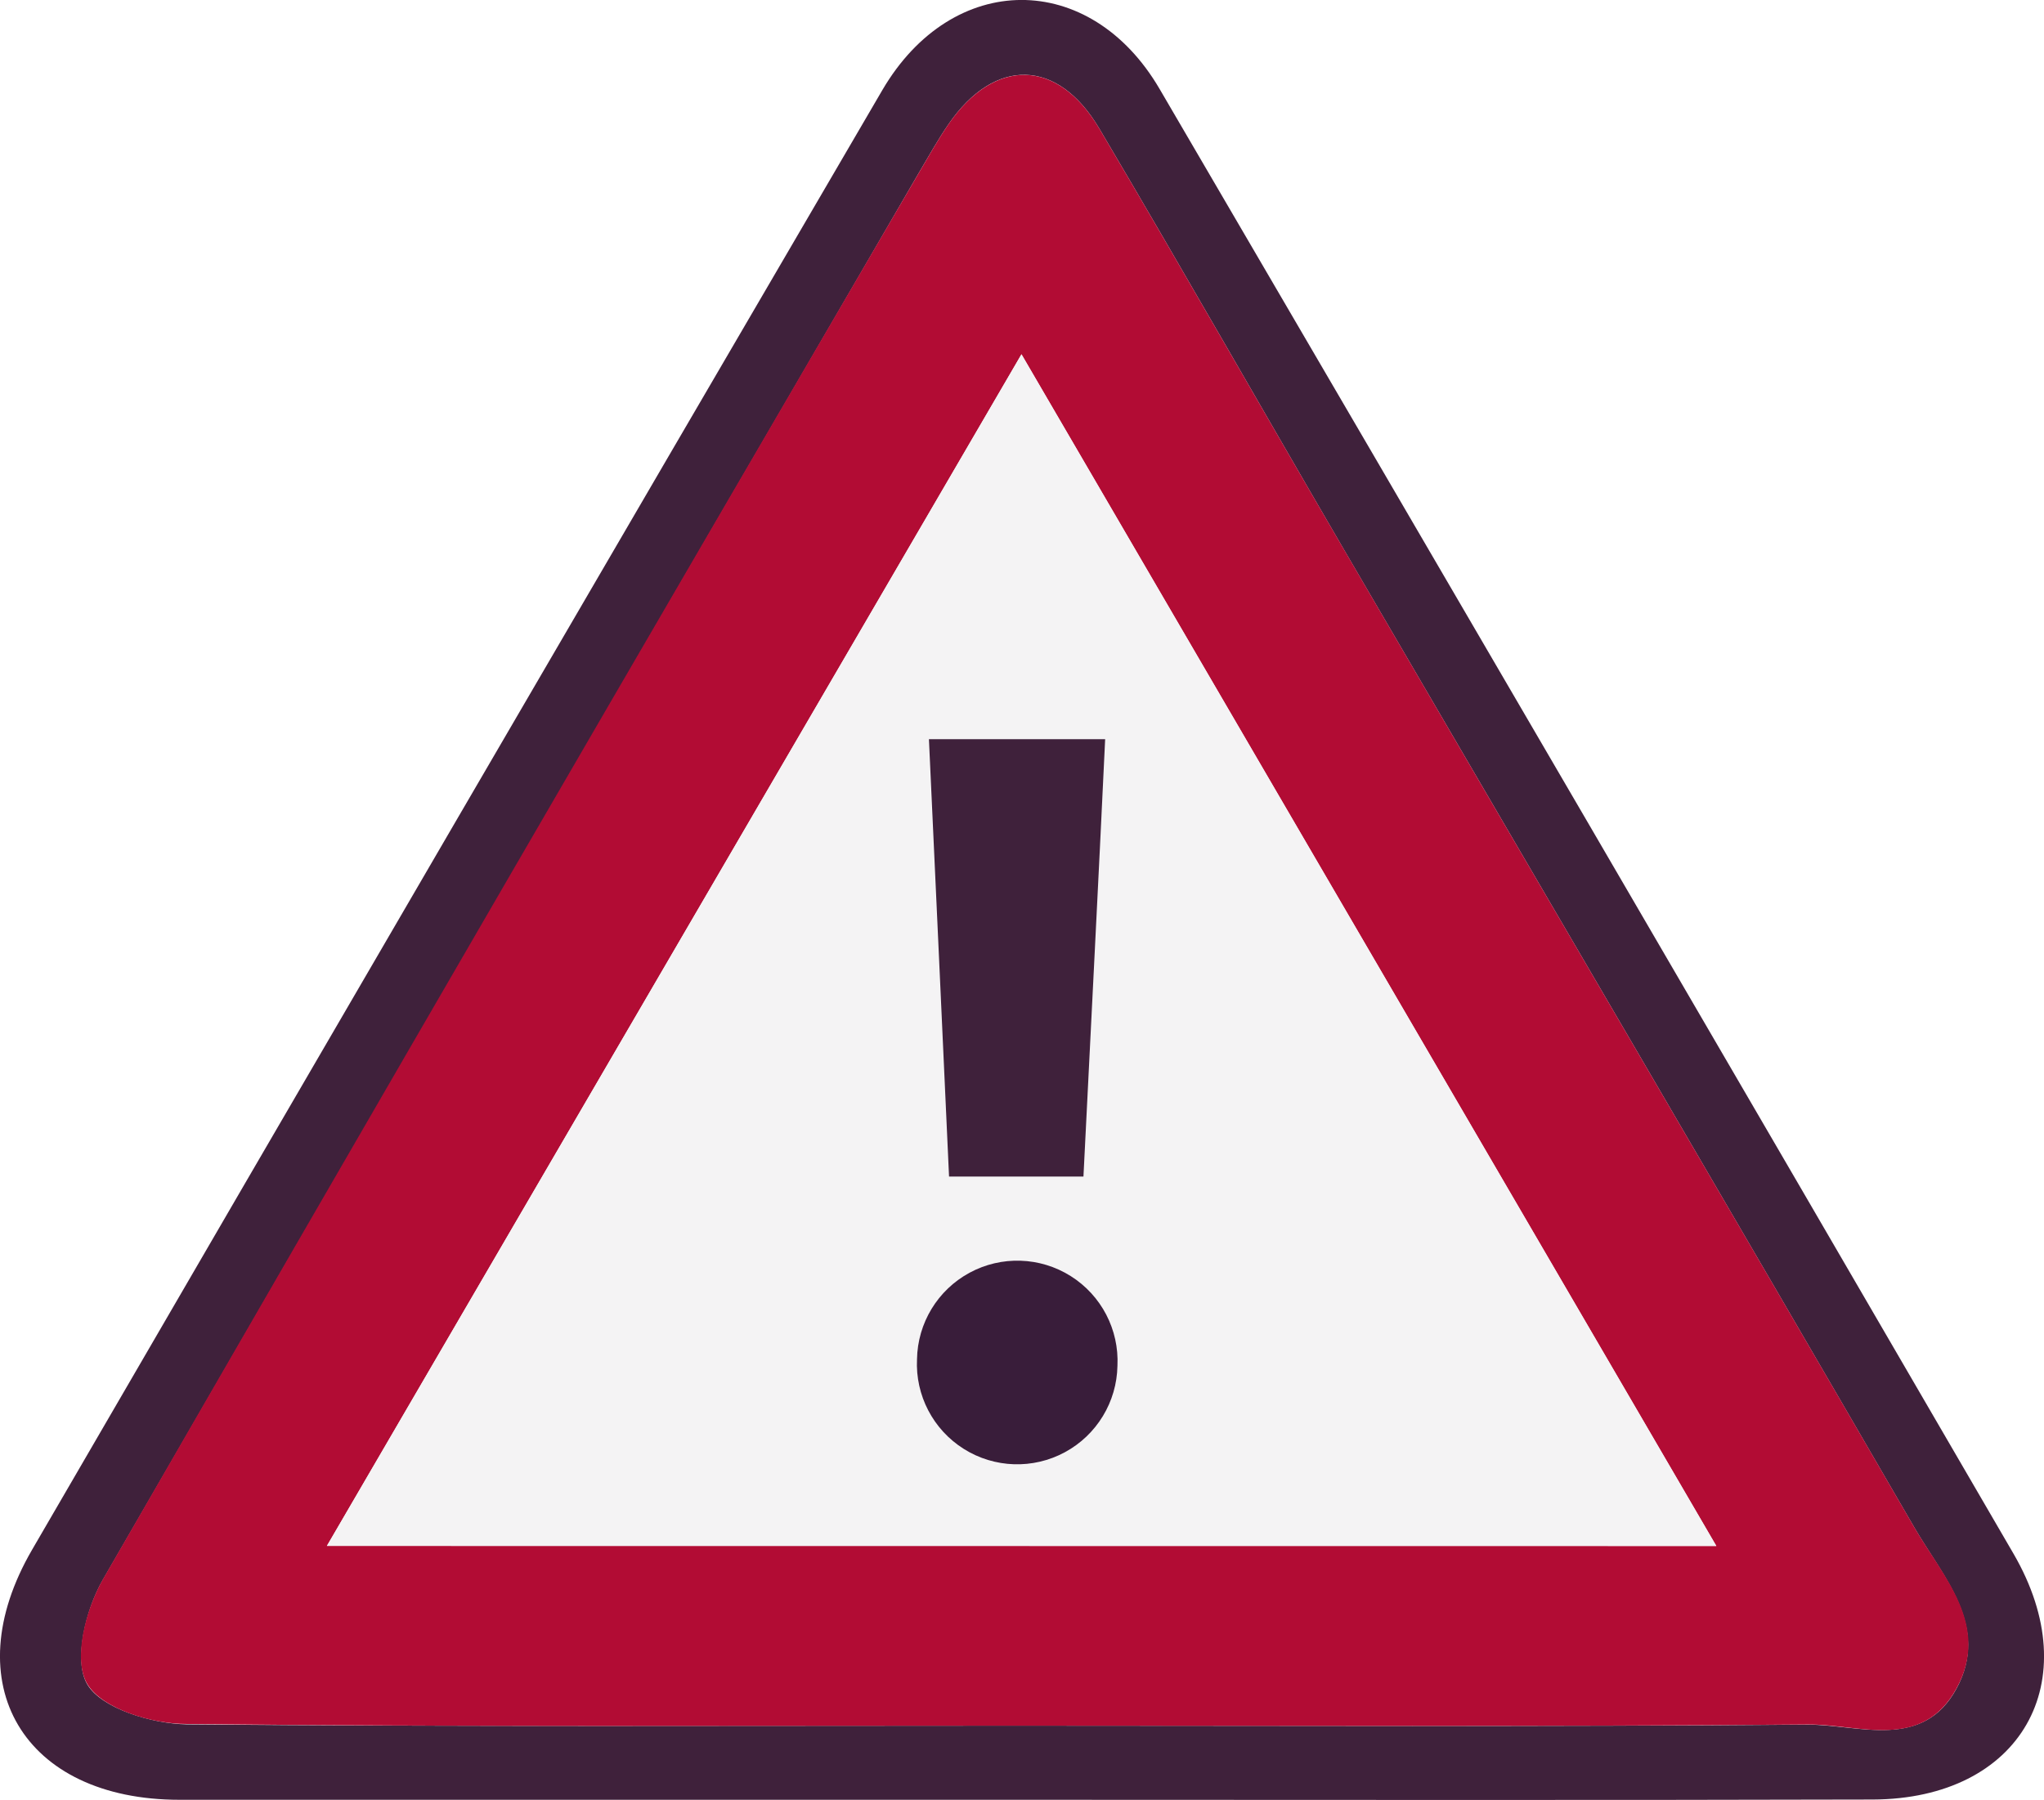
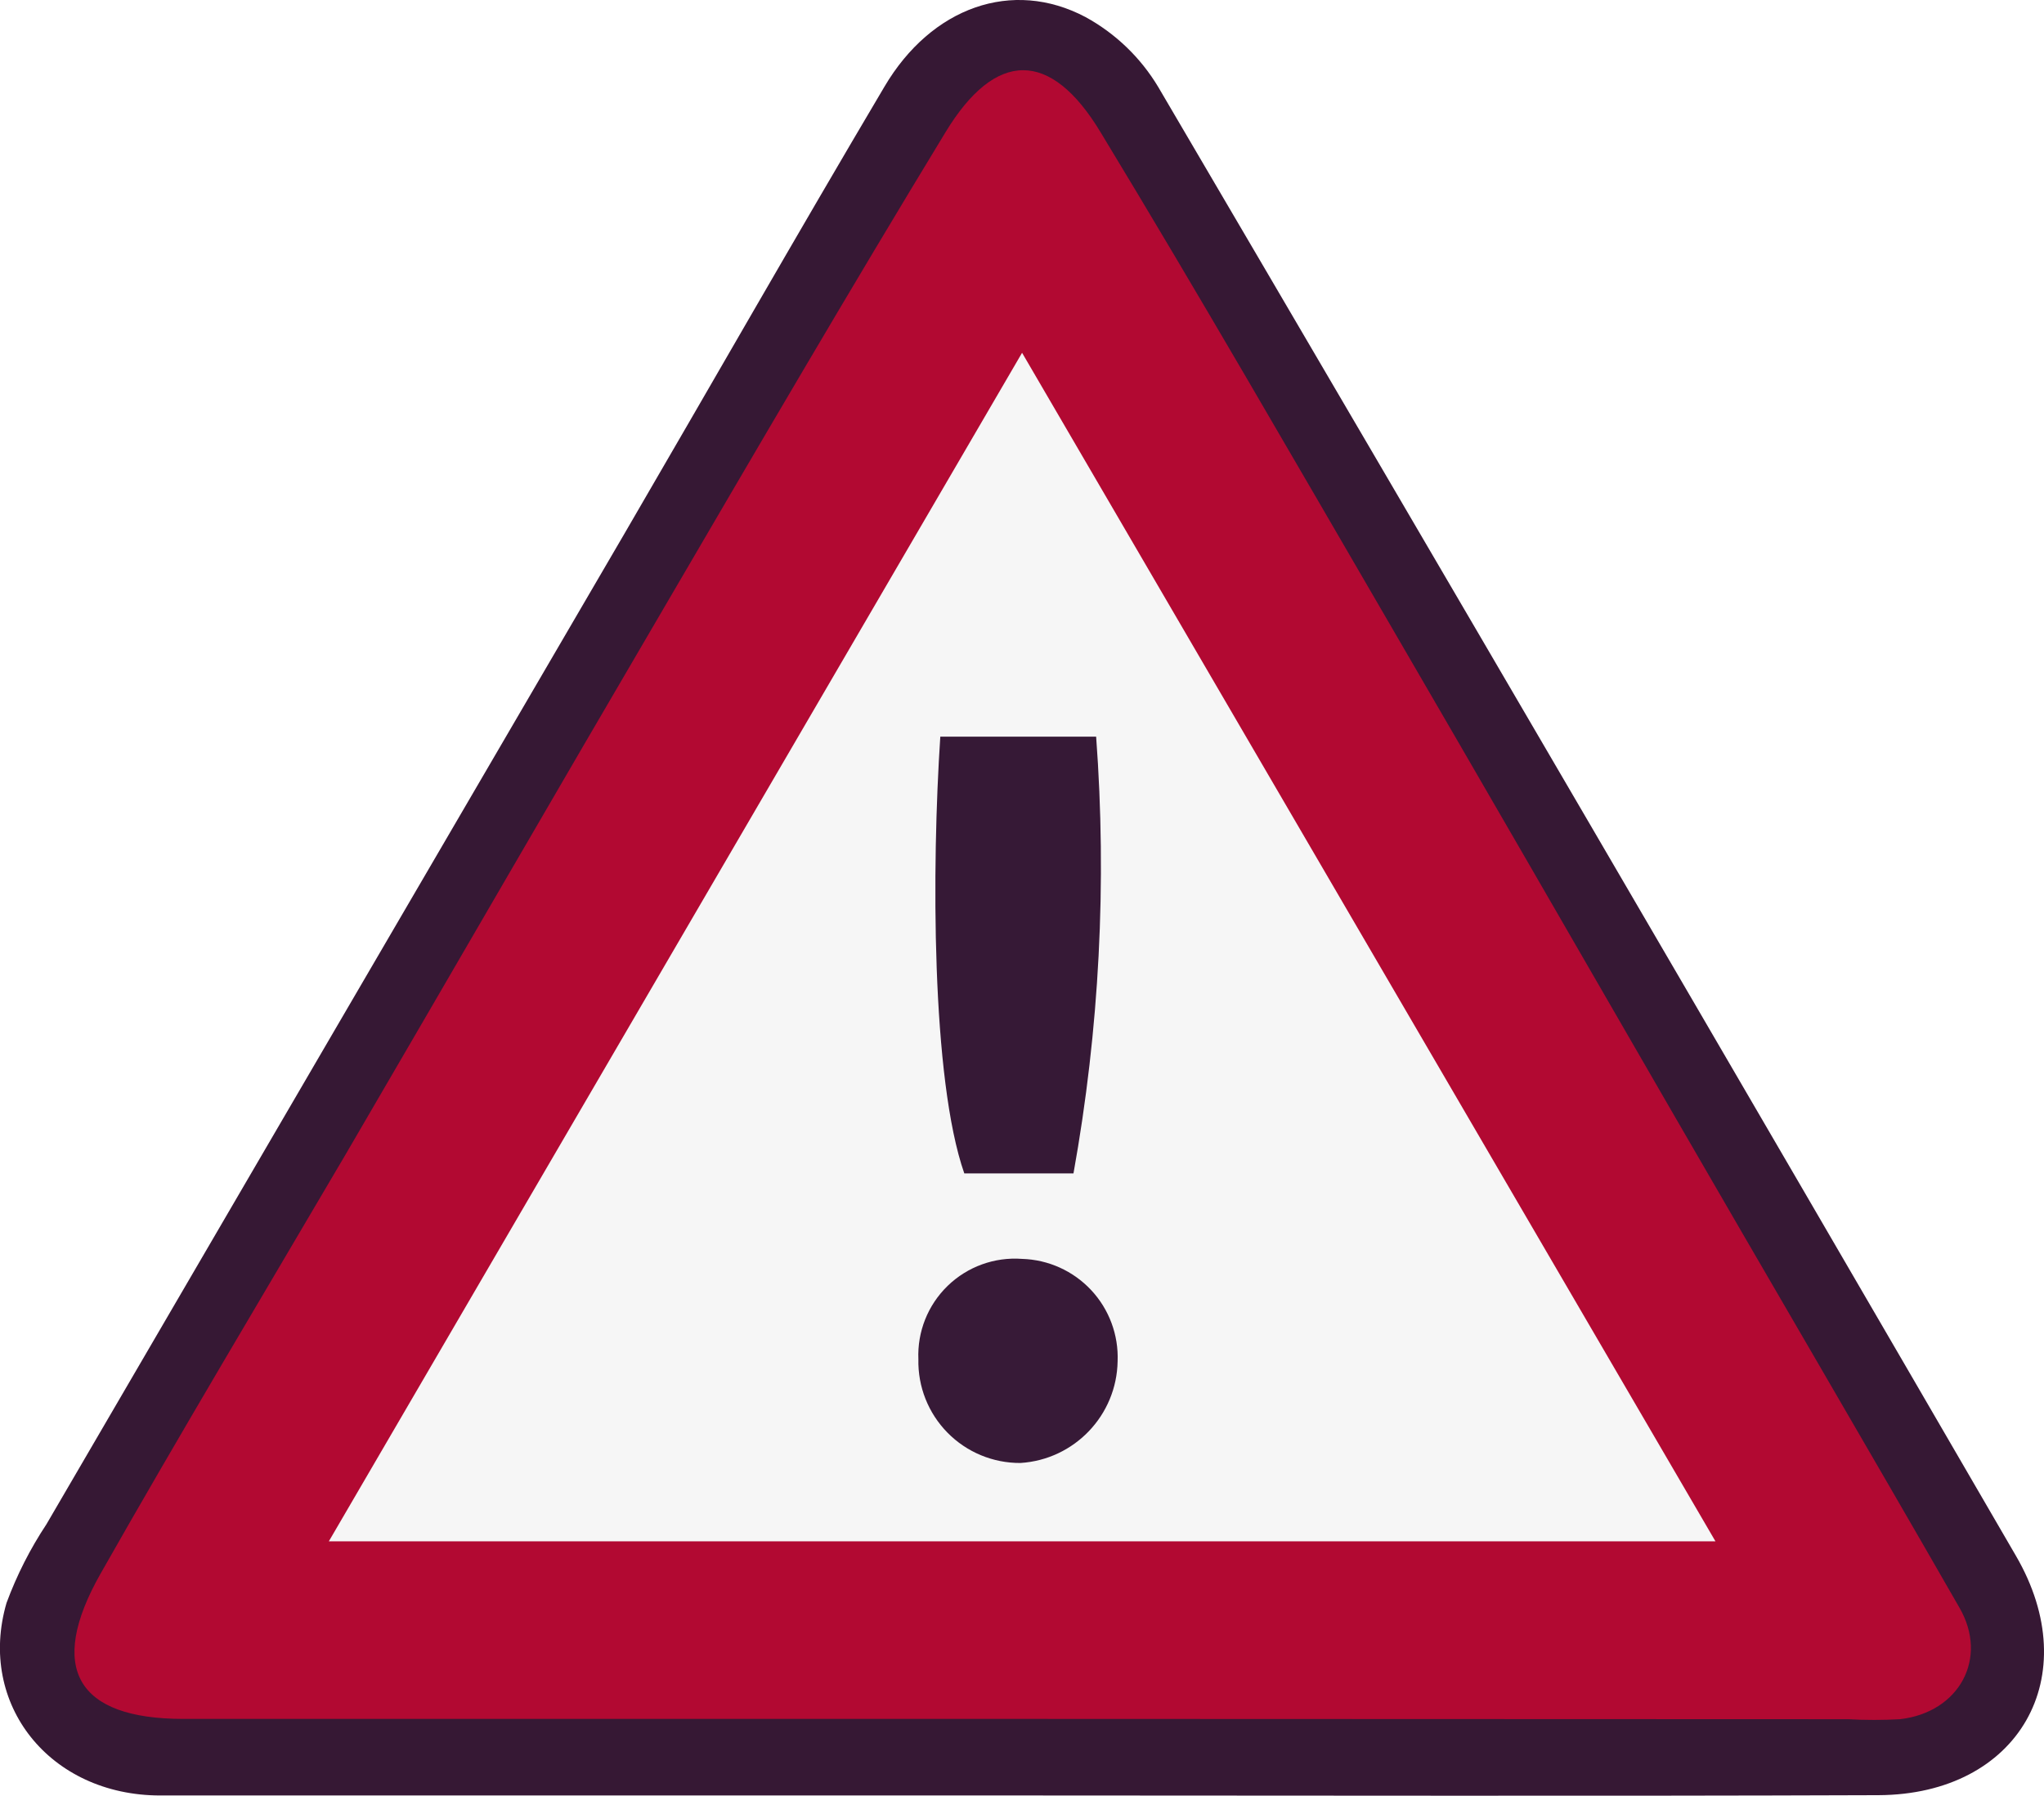
- <svg xmlns="http://www.w3.org/2000/svg" viewBox="0 0 156.32 137.68">
+ <svg xmlns="http://www.w3.org/2000/svg" viewBox="0 0 137.99 121.25">
  <defs>
-     <style>.cls-1{fill:#fefefe;}.cls-2{fill:#3f213b;}.cls-3{fill:#b20c34;}.cls-4{fill:#f4f3f4;}.cls-5{fill:#391d3a;}</style>
+     <style>.cls-1{fill:#361834;}.cls-2{fill:#b20932;}.cls-3{fill:#f6f6f6;}.cls-4{fill:#361936;}.cls-5{fill:#371a37;}</style>
  </defs>
  <g id="Layer_2" data-name="Layer 2">
    <g id="Layer_1-2" data-name="Layer 1">
-       <path class="cls-1" d="M78.23,137.67c21.66,0,43.33,0,65,0,11.31,0,16.46-9,10.77-18.8Q121.41,62.78,88.68,6.8c-5.32-9.1-15.84-9.07-21.2.09q-32.6,55.77-65,111.65c-5.95,10.25-.64,19.12,11.28,19.12Q46,137.69,78.23,137.67Z" />
-       <path class="cls-2" d="M78.23,137.67q-32.25,0-64.5,0c-11.92,0-17.23-8.87-11.28-19.12Q34.9,62.67,67.48,6.89c5.36-9.16,15.88-9.19,21.2-.09q32.73,56,65.31,112.05c5.69,9.8.54,18.76-10.77,18.8C121.56,137.71,99.89,137.67,78.23,137.67ZM77.76,132c20.16,0,40.33.09,60.49-.08,3.91,0,8.8,2,11.38-2.76s-1.06-8.57-3.24-12.34c-14.44-24.9-29-49.74-43.51-74.61C96.59,31.42,90.42,20.57,84.07,9.83c-3.18-5.38-8-5.45-11.51-.36C71.71,10.7,71,12,70.22,13.31Q39,67,7.86,120.85c-1.3,2.26-2.27,6.16-1.18,8s4.93,3,7.58,3.05C35.42,132.09,56.59,132,77.76,132Z" />
-       <path class="cls-3" d="M77.76,132c-21.17,0-42.34.1-63.5-.13-2.65,0-6.44-1.15-7.58-3.05s-.12-5.7,1.18-8Q38.87,67,70.22,13.31C71,12,71.71,10.7,72.56,9.47c3.53-5.09,8.33-5,11.51.36,6.35,10.74,12.52,21.59,18.81,32.37,14.5,24.87,29.07,49.71,43.51,74.61,2.18,3.77,5.88,7.51,3.24,12.34s-7.47,2.73-11.38,2.76C118.09,132.08,97.92,132,77.76,132Zm53.5-13.74L78.12,27.1,25,118.25Z" />
-       <path class="cls-4" d="M131.26,118.25H25L78.12,27.1ZM82.86,90c.56-11.28,1.11-22.4,1.66-33.46H71C71.56,68,72.07,79,72.58,90Zm2.6,14.48a7.67,7.67,0,1,0-15.33-.5,7.67,7.67,0,1,0,15.33.5Z" />
-       <path class="cls-2" d="M82.86,90H72.58c-.51-11-1-22-1.54-33.46H84.52C84,67.59,83.42,78.71,82.86,90Z" />
-       <path class="cls-5" d="M85.46,104.47a7.67,7.67,0,1,1-15.33-.5,7.67,7.67,0,1,1,15.33.5Z" />
+       <path class="cls-1" d="M69.32,121.23c-19.5,0-39,0-58.5,0-7.46,0-12.37-6.17-10.38-13a25.86,25.86,0,0,1,2.7-5.32q19.49-33.43,39-66.85C48,26,53.77,15.88,59.71,5.85c3.17-5.37,8.63-7.31,13.57-4.7a13,13,0,0,1,4.91,4.72q29.07,49.52,57.9,99.17c4.76,8.17.18,16.13-9.28,16.17C107.65,121.28,88.48,121.23,69.32,121.23Z" />
+       <path class="cls-2" d="M68.83,116.06H12.37c-7.18,0-9.21-3.41-5.58-9.81,5.39-9.5,11-18.86,16.54-28.3,7.18-12.3,14.3-24.63,21.5-36.92,6.27-10.73,12.53-21.46,19-32.1,3.37-5.56,7.09-5.61,10.47,0,6.61,10.9,13,22,19.4,33S106.44,63.92,112.84,75s13,22.33,19.43,33.53c2,3.43,0,7.09-4,7.55a31.4,31.4,0,0,1-3.5,0Z" />
+       <path class="cls-3" d="M22.2,104.07,69,23.82c15.71,26.93,31.1,53.33,46.81,80.25Z" />
+       <path class="cls-4" d="M72.47,79.23H65.1c-2.23-6.39-2.2-20.75-1.62-29.49H74A117.37,117.37,0,0,1,72.47,79.23Z" />
+       <path class="cls-5" d="M75.45,91.91a7,7,0,0,1-6.56,6.87,6.85,6.85,0,0,1-6.89-7A6.52,6.52,0,0,1,69,85,6.65,6.65,0,0,1,75.45,91.91Z" />
    </g>
  </g>
</svg>
